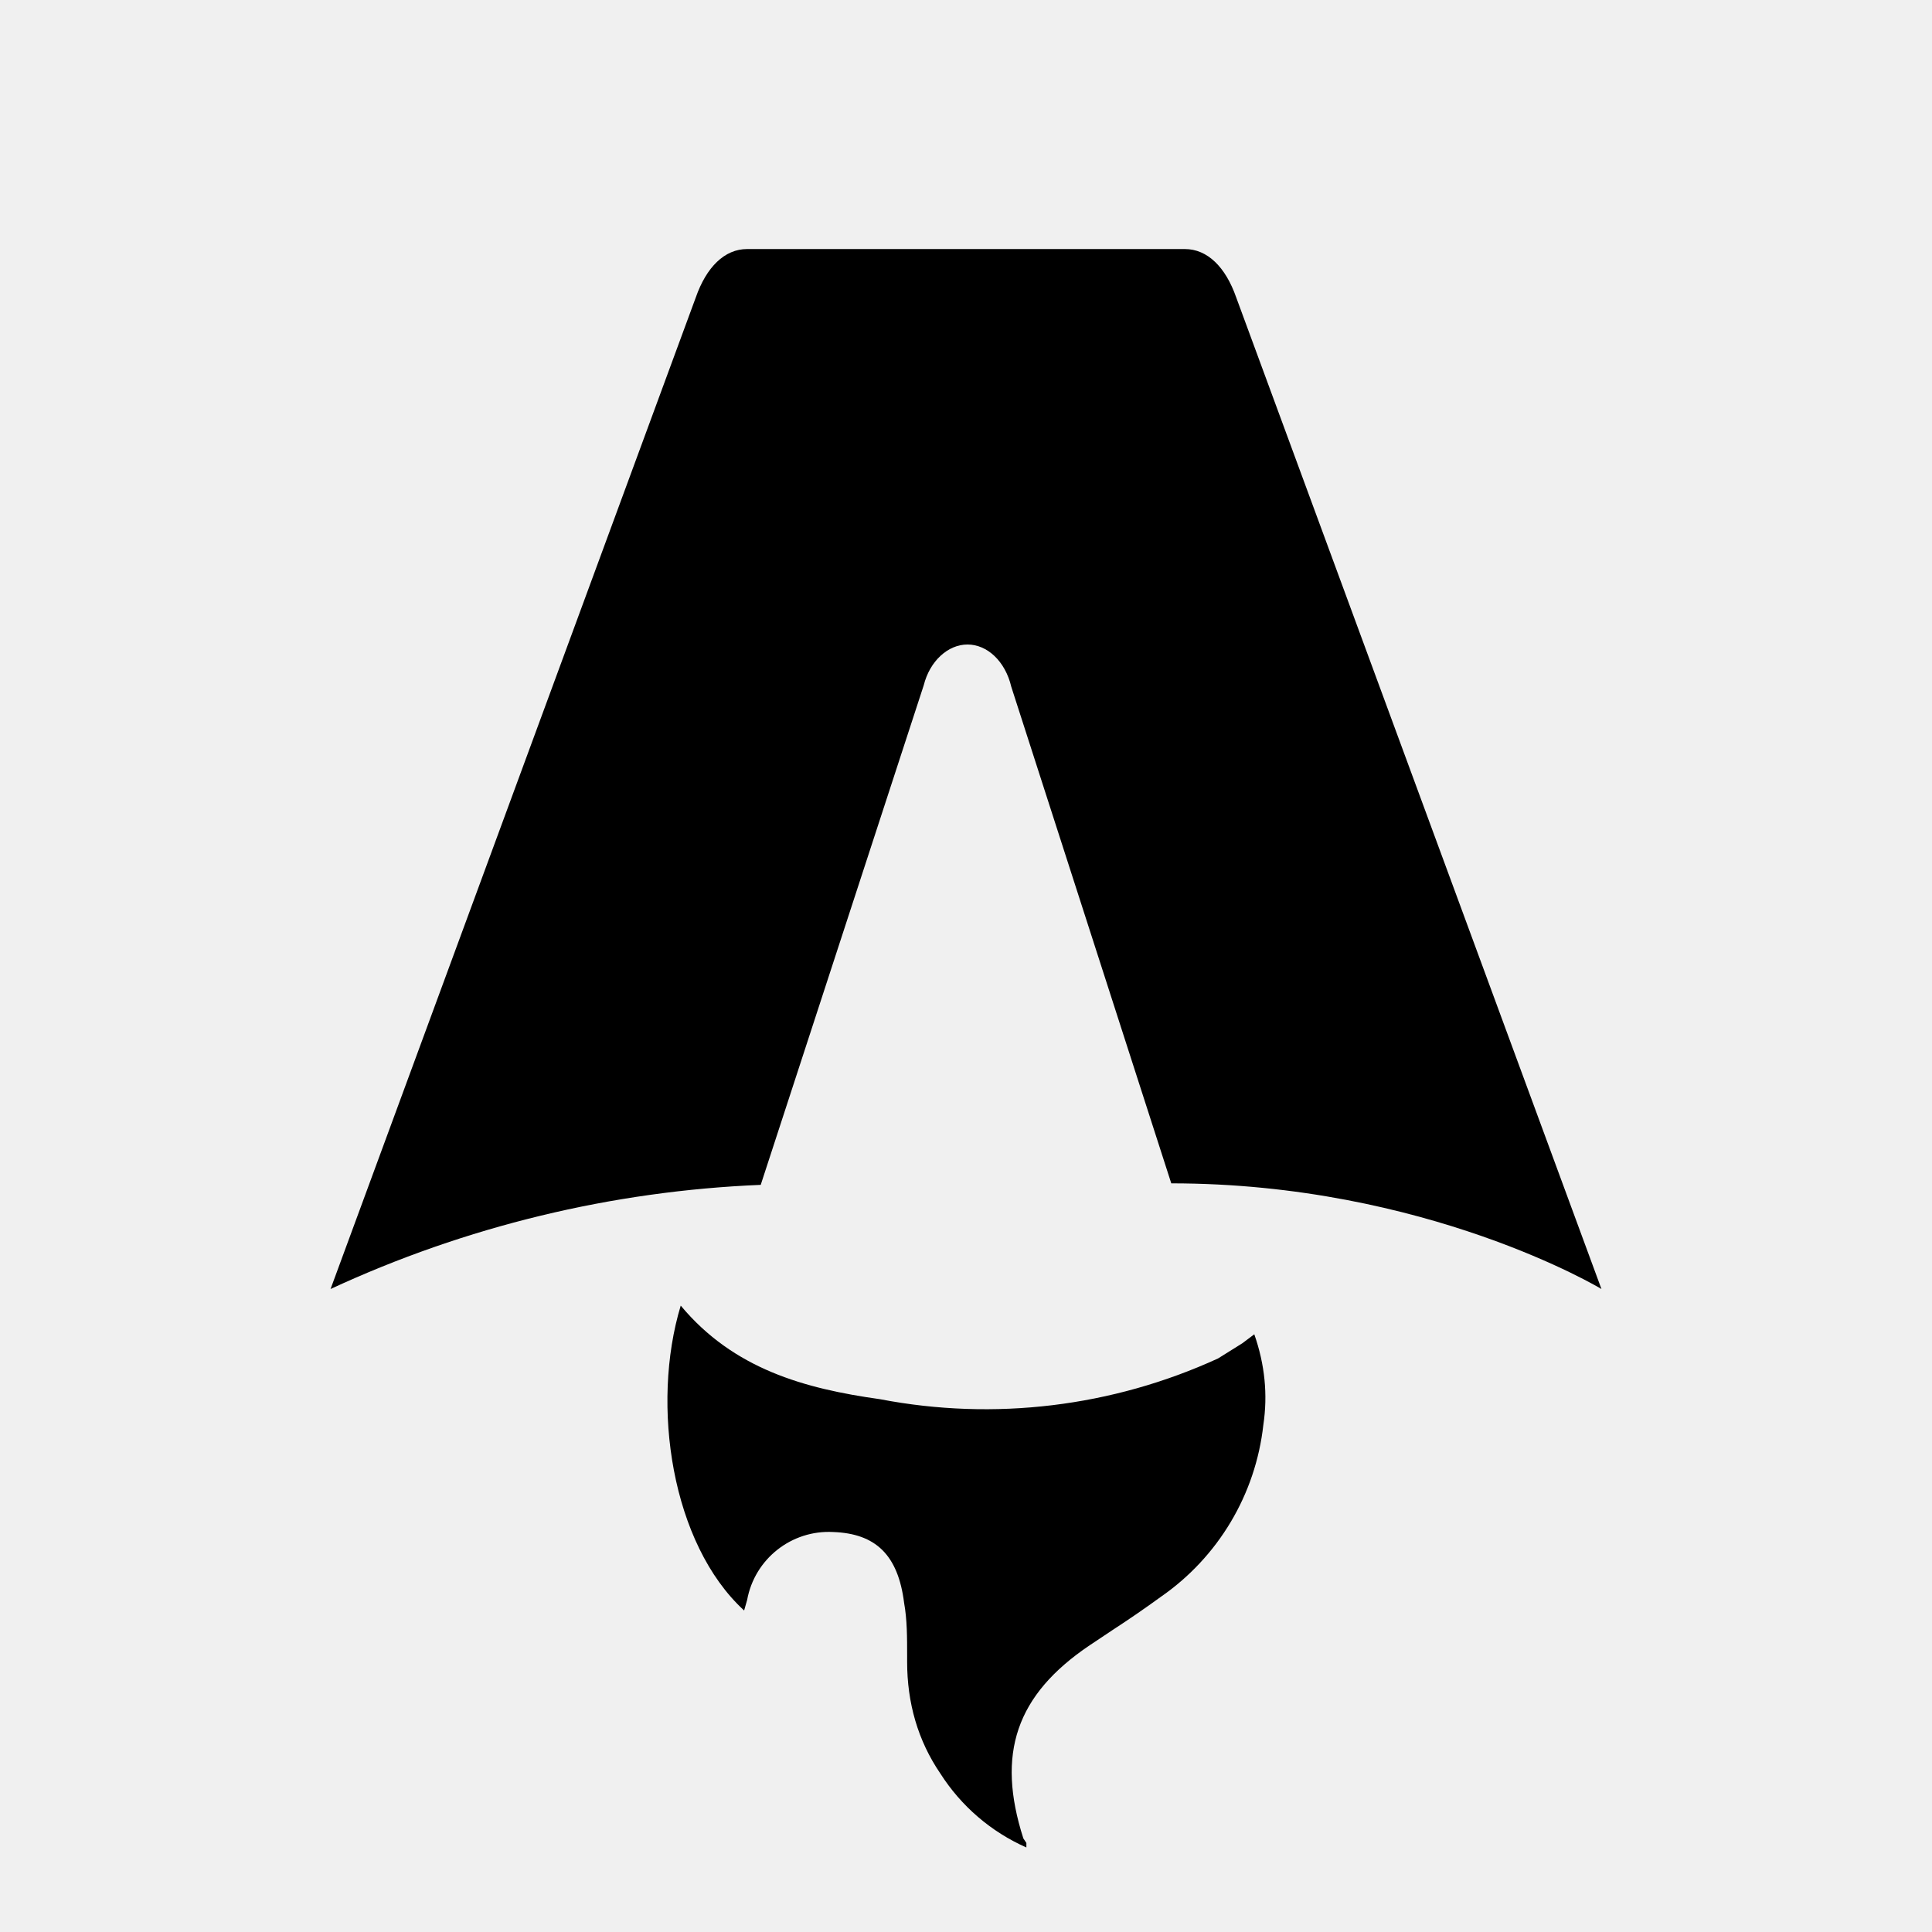
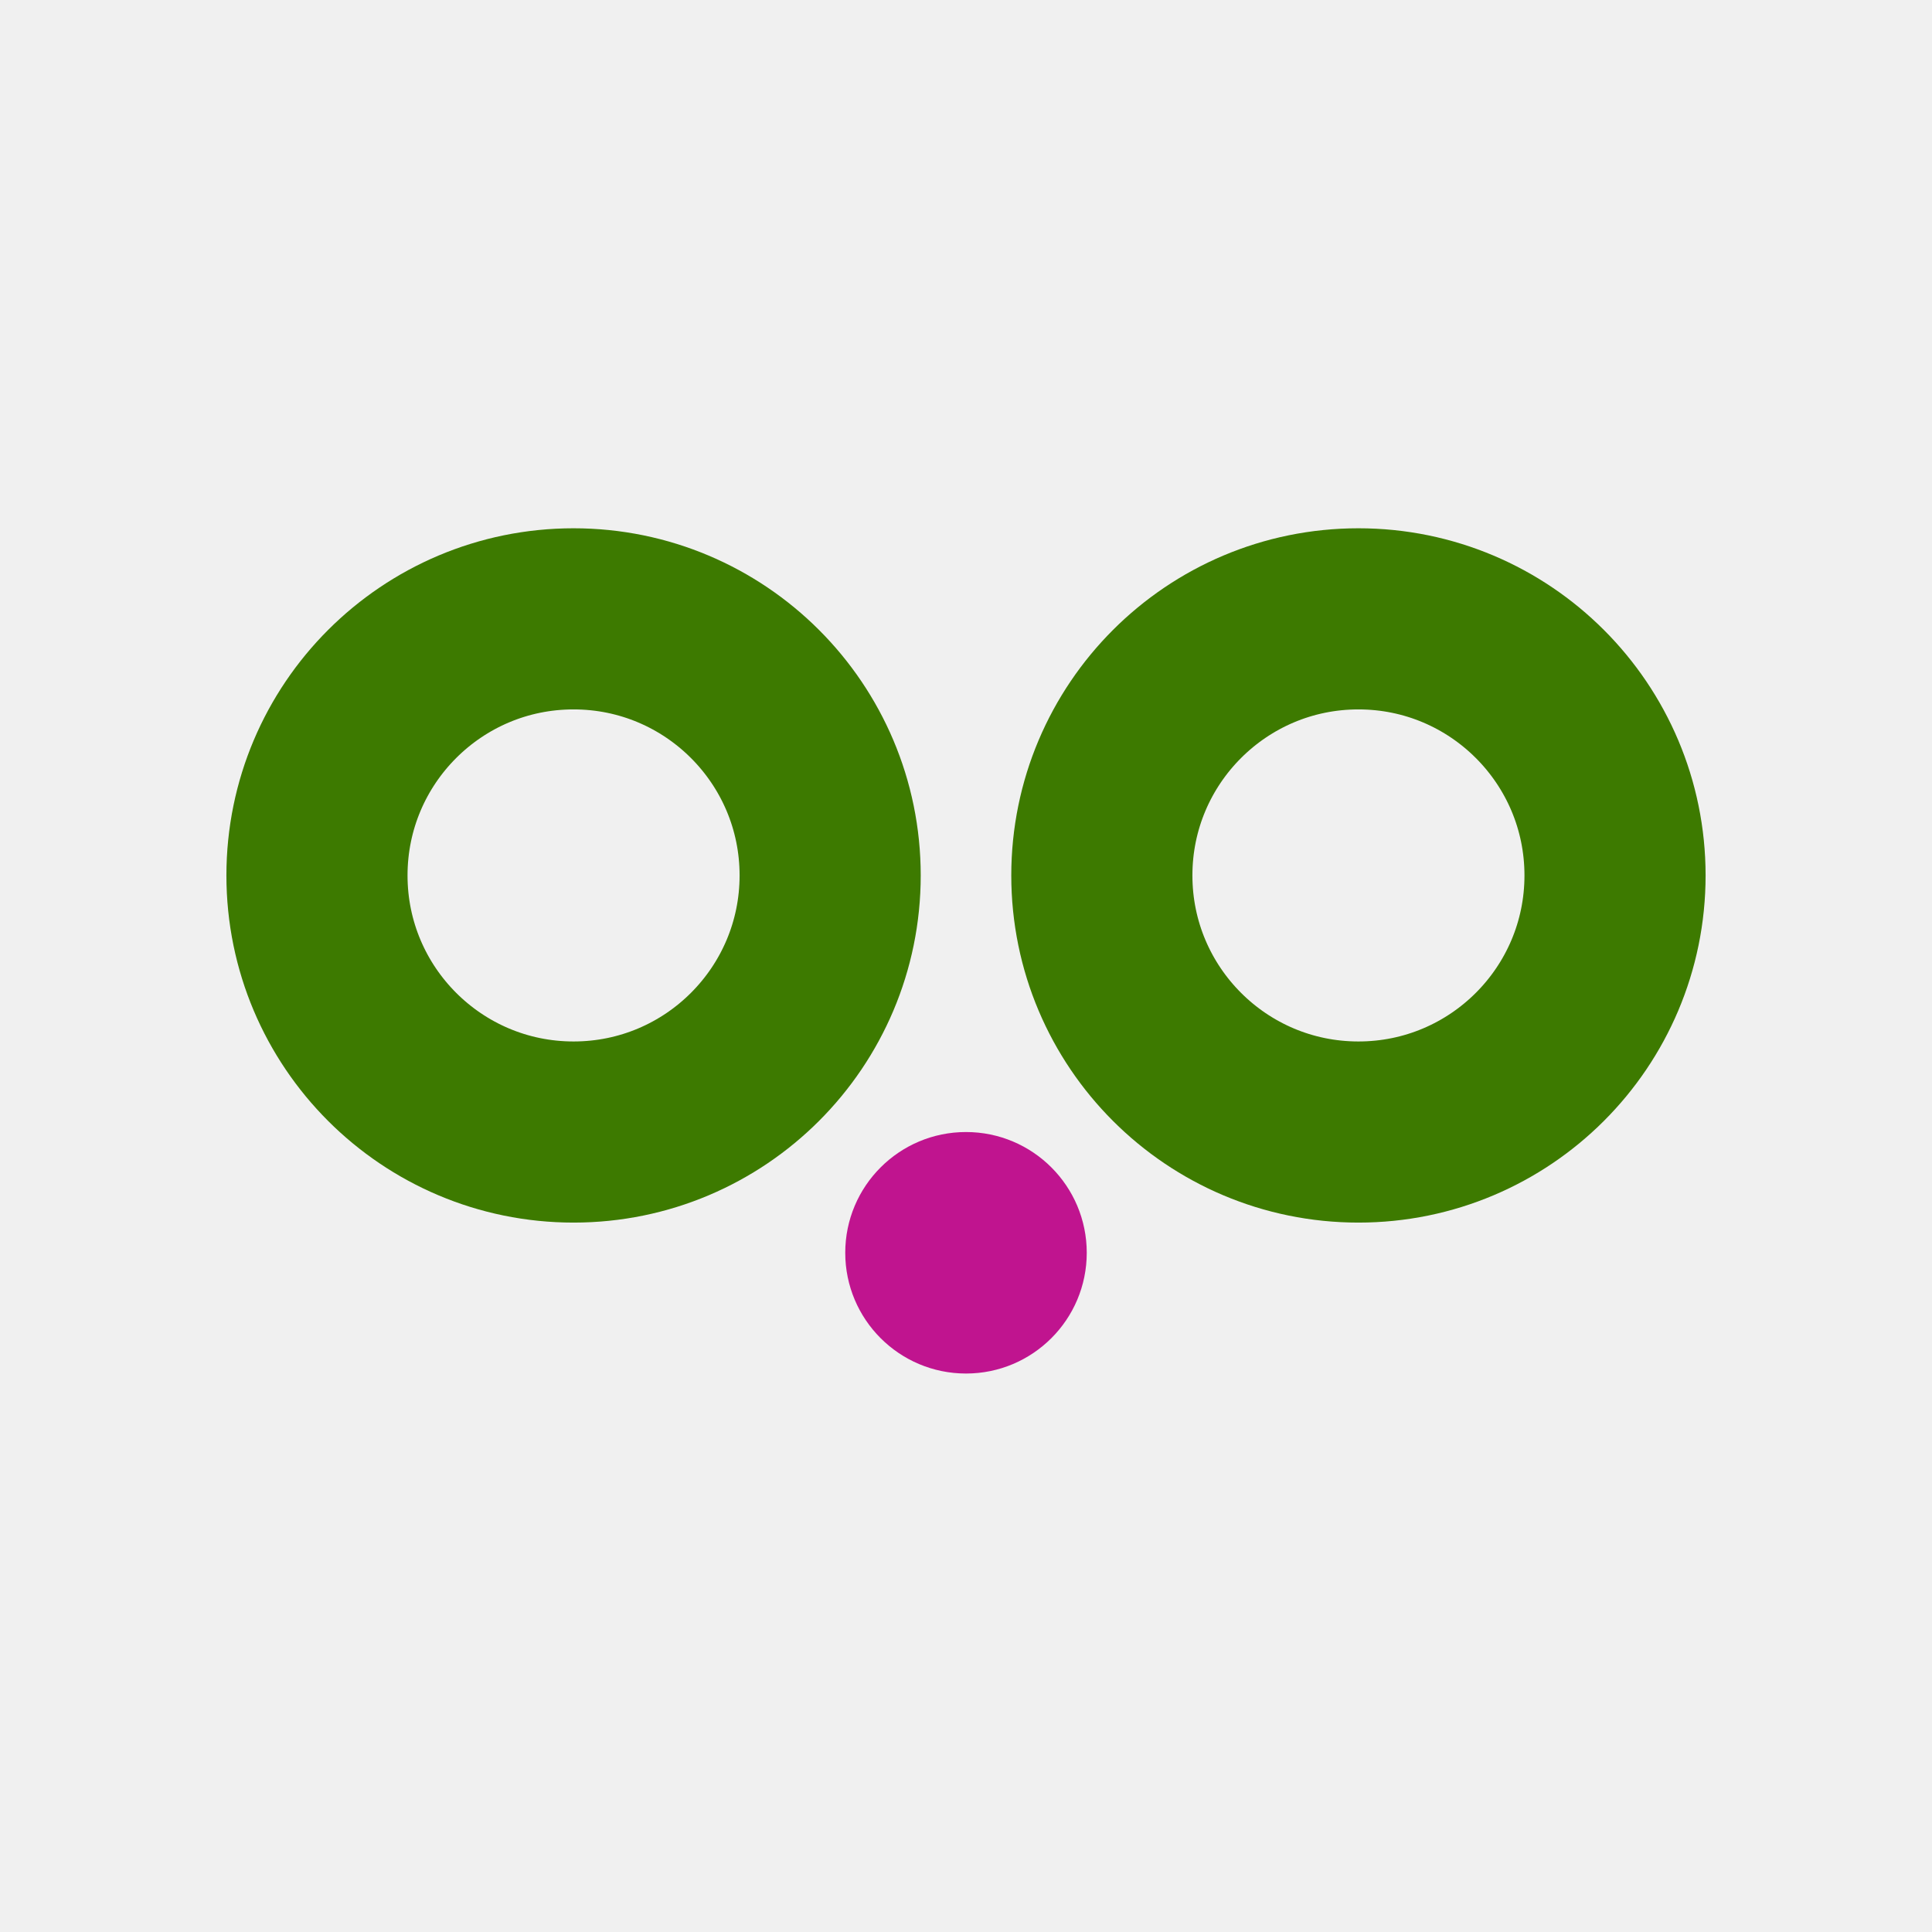
- <svg xmlns="http://www.w3.org/2000/svg" fill="none" viewBox="0 0 128 128">
-   <path d="M50.4 78.5a75.1 75.1 0 0 0-28.5 6.9l24.2-65.7c.7-2 1.9-3.2 3.4-3.2h29c1.5 0 2.7 1.2 3.4 3.2l24.2 65.7s-11.6-7-28.5-7L67 45.5c-.4-1.7-1.6-2.8-2.9-2.8-1.3 0-2.5 1.1-2.9 2.7L50.4 78.5Zm-1.1 28.2Zm-4.2-20.2c-2 6.6-.6 15.8 4.2 20.2a17.5 17.5 0 0 1 .2-.7 5.5 5.5 0 0 1 5.7-4.5c2.8.1 4.3 1.5 4.7 4.7.2 1.1.2 2.3.2 3.5v.4c0 2.7.7 5.2 2.2 7.4a13 13 0 0 0 5.7 4.9v-.3l-.2-.3c-1.8-5.6-.5-9.5 4.4-12.8l1.5-1a73 73 0 0 0 3.2-2.2 16 16 0 0 0 6.8-11.4c.3-2 .1-4-.6-6l-.8.6-1.6 1a37 37 0 0 1-22.4 2.7c-5-.7-9.7-2-13.2-6.2Z" />
+ <svg xmlns="http://www.w3.org/2000/svg" viewBox="0 0 64 64">
  <style>
-         path { fill: #000; }
-         @media (prefers-color-scheme: dark) {
-             path { fill: #FFF; }
-         }
-     </style>
+     .eye { stroke: #3d7a00; }
+     .nose { fill: #c0148f; }
+     @media (prefers-color-scheme: dark) {
+       .eye { stroke: #b8ff57; }
+       .nose { fill: #ff5fd2; }
+     }
+   </style>
+   <circle class="eye" cx="19" cy="29" r="8.5" fill="none" stroke-width="6" />
+   <circle class="eye" cx="45" cy="29" r="8.5" fill="none" stroke-width="6" />
+   <circle class="nose" cx="32" cy="41.5" r="4" />
</svg>
